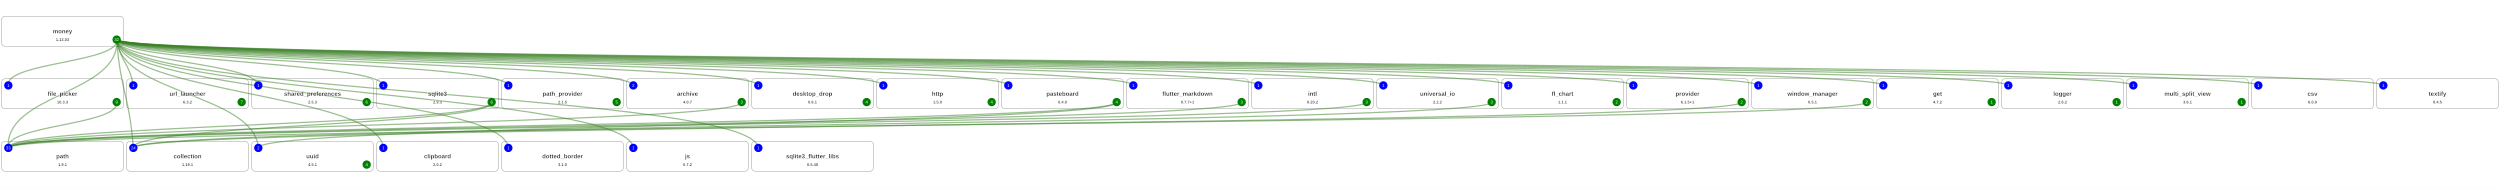
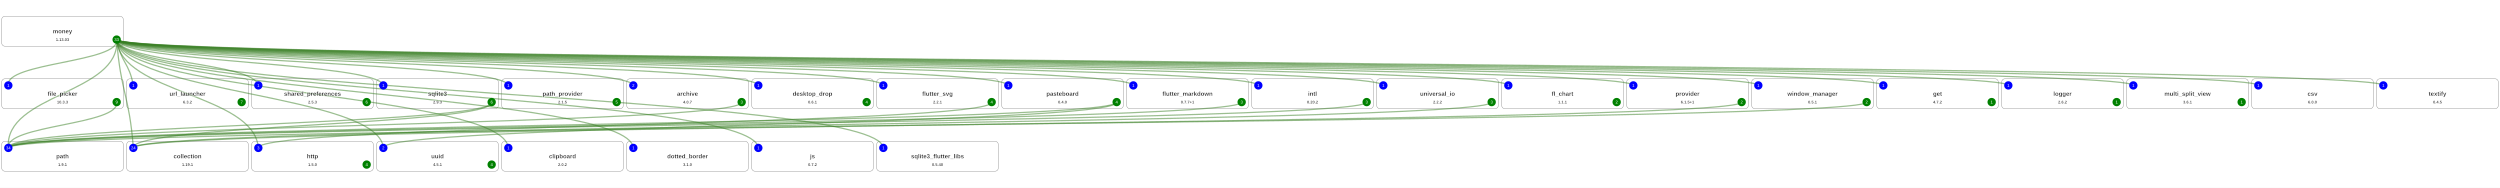
<svg xmlns="http://www.w3.org/2000/svg" width="6000" height="450" font-family="Arial, Helvetica, sans-serif">
  <style>
    .layerRectangle {
      stroke: black;
      stroke-dasharray: 5,5;
      fill: url('#layers')
    }
    .layerText {
      fill: purple;
      font-size: 150%;
      filter: url(#outlineWhite);
    }
    .nodeFolder {
      fill: #aaaaaa;
      opacity: 0.3;
      stroke: whitesmoke;
    }
    .nodeFile {
      fill: #ffffff;
      opacity: 0.9;
      stroke: gray;
    }
    .folderName {
      font-size: 180%;
      fill : white;
      font-weight: bolder;
      text-anchor: start;
      letter-spacing : 1px;
      dominant-baseline: hanging;
      filter: url(#shadow);
    }
    .nodeName {
      fill : black;
      font-weight: bold;
      text-anchor: middle;
      dominant-baseline: central;
      filter: url(#outlineWhite);
    }
    .line {
      fill : none;
      stroke-width: 3;
      opacity: 0.5;
    }
    .line:hover {
      stroke-width: 6;
      opacity: 1;
    }
</style>
  <defs id="idSvgDef">
    <linearGradient id="layers" gradientTransform="rotate(90)">
      <stop offset="0%" stop-color="#691872" stop-opacity="0.1" />
      <stop offset="100%" stop-color="#691872" stop-opacity="0.3" />
    </linearGradient>
    <filter id="shadow">
      <feGaussianBlur in="SourceAlpha" stdDeviation="2" />
      <feOffset dx="1" dy="1" result="offsetblur" />
      <feFlood flood-color="black" />
      <feComposite in2="offsetblur" operator="in" />
      <feMerge>
        <feMergeNode />
        <feMergeNode in="SourceGraphic" />
      </feMerge>
    </filter>
    <filter id="outlineWhite">
      <feMorphology in="SourceAlpha" result="DILATED" operator="dilate" radius="2" />
      <feFlood flood-color="white" flood-opacity="0.5" result="WHITE" />
      <feComposite in="WHITE" in2="DILATED" operator="in" result="OUTLINE" />
      <feMerge>
        <feMergeNode in="OUTLINE" />
        <feMergeNode in="SourceGraphic" />
      </feMerge>
    </filter>
    <filter id="outlineBlack">
      <feMorphology in="SourceAlpha" result="DILATED" operator="dilate" radius="2" />
      <feFlood flood-color="black" flood-opacity="0.5" result="BLACK" />
      <feComposite in="BLACK" in2="DILATED" operator="in" result="OUTLINE" />
      <feMerge>
        <feMergeNode in="OUTLINE" />
        <feMergeNode in="SourceGraphic" />
      </feMerge>
    </filter>
    <marker id="lineEnd" viewBox="0 -5 30 10" refX="12" orient="auto">
      <path d="M0,-16L32,0L0,16" fill="#3058FF" opacity="0.67" />
    </marker>
    <marker id="lineStart" viewBox="0 -4 8 8" refX="4" orient="auto">
      <circle cx="4" r="4" fill="#377E22" />
    </marker>
  </defs>
  <rect width="100%" height="100%" fill="white" />
  <rect width="100%" height="100%" fill="white" />
  <g id="Node_archive">
    <rect x="1504" y="189" width="292" height="72" rx="8" ry="8" class="nodeFile" />
  </g>
  <g id="Node_path">
    <rect x="4" y="339" width="292" height="72" rx="8" ry="8" class="nodeFile" />
  </g>
  <g id="Node_file_picker">
    <rect x="4" y="189" width="292" height="72" rx="8" ry="8" class="nodeFile" />
  </g>
  <g id="Node_flutter_markdown">
    <rect x="2704" y="189" width="292" height="72" rx="8" ry="8" class="nodeFile" />
  </g>
+   <g id="Node_flutter_svg">
+     <rect x="2104" y="189" width="292" height="72" rx="8" ry="8" class="nodeFile" />
+   </g>
+   <g id="Node_http">
+     <rect x="604" y="339" width="292" height="72" rx="8" ry="8" class="nodeFile" />
+   </g>
  <g id="Node_intl">
    <rect x="3004" y="189" width="292" height="72" rx="8" ry="8" class="nodeFile" />
  </g>
  <g id="Node_money">
    <rect x="4" y="39" width="292" height="72" rx="8" ry="8" class="nodeFile" />
  </g>
  <g id="Node_clipboard">
-     <rect x="904" y="339" width="292" height="72" rx="8" ry="8" class="nodeFile" />
+     <rect x="1204" y="339" width="292" height="72" rx="8" ry="8" class="nodeFile" />
  </g>
  <g id="Node_collection">
    <rect x="304" y="339" width="292" height="72" rx="8" ry="8" class="nodeFile" />
  </g>
  <g id="Node_csv">
    <rect x="5404" y="189" width="292" height="72" rx="8" ry="8" class="nodeFile" />
  </g>
  <g id="Node_desktop_drop">
    <rect x="1804" y="189" width="292" height="72" rx="8" ry="8" class="nodeFile" />
  </g>
  <g id="Node_dotted_border">
-     <rect x="1204" y="339" width="292" height="72" rx="8" ry="8" class="nodeFile" />
+     <rect x="1504" y="339" width="292" height="72" rx="8" ry="8" class="nodeFile" />
  </g>
  <g id="Node_fl_chart">
    <rect x="3604" y="189" width="292" height="72" rx="8" ry="8" class="nodeFile" />
  </g>
  <g id="Node_get">
    <rect x="4504" y="189" width="292" height="72" rx="8" ry="8" class="nodeFile" />
  </g>
-   <g id="Node_http">
-     <rect x="2104" y="189" width="292" height="72" rx="8" ry="8" class="nodeFile" />
-   </g>
  <g id="Node_js">
-     <rect x="1504" y="339" width="292" height="72" rx="8" ry="8" class="nodeFile" />
+     <rect x="1804" y="339" width="292" height="72" rx="8" ry="8" class="nodeFile" />
  </g>
  <g id="Node_logger">
    <rect x="4804" y="189" width="292" height="72" rx="8" ry="8" class="nodeFile" />
  </g>
  <g id="Node_multi_split_view">
    <rect x="5104" y="189" width="292" height="72" rx="8" ry="8" class="nodeFile" />
  </g>
  <g id="Node_pasteboard">
    <rect x="2404" y="189" width="292" height="72" rx="8" ry="8" class="nodeFile" />
  </g>
  <g id="Node_path_provider">
    <rect x="1204" y="189" width="292" height="72" rx="8" ry="8" class="nodeFile" />
  </g>
  <g id="Node_provider">
    <rect x="3904" y="189" width="292" height="72" rx="8" ry="8" class="nodeFile" />
  </g>
  <g id="Node_shared_preferences">
    <rect x="604" y="189" width="292" height="72" rx="8" ry="8" class="nodeFile" />
  </g>
  <g id="Node_sqlite3">
    <rect x="904" y="189" width="292" height="72" rx="8" ry="8" class="nodeFile" />
  </g>
  <g id="Node_sqlite3_flutter_libs">
-     <rect x="1804" y="339" width="292" height="72" rx="8" ry="8" class="nodeFile" />
+     <rect x="2104" y="339" width="292" height="72" rx="8" ry="8" class="nodeFile" />
  </g>
  <g id="Node_textify">
    <rect x="5704" y="189" width="292" height="72" rx="8" ry="8" class="nodeFile" />
  </g>
  <g id="Node_universal_io">
    <rect x="3304" y="189" width="292" height="72" rx="8" ry="8" class="nodeFile" />
  </g>
  <g id="Node_url_launcher">
    <rect x="304" y="189" width="292" height="72" rx="8" ry="8" class="nodeFile" />
  </g>
  <g id="Node_uuid">
-     <rect x="604" y="339" width="292" height="72" rx="8" ry="8" class="nodeFile" />
+     <rect x="904" y="339" width="292" height="72" rx="8" ry="8" class="nodeFile" />
  </g>
  <g id="Node_window_manager">
    <rect x="4204" y="189" width="292" height="72" rx="8" ry="8" class="nodeFile" />
  </g>
  <g id="Edges">
    <path class="line" d="M1780 245 C 1790 300,10 300, 20 355" fill="none" stroke="#377E22">
      </path>
    <path class="line" d="M280 245 C 290 300,10 300, 20 355" fill="none" stroke="#377E22">
      </path>
    <path class="line" d="M2980 245 C 2990 300,10 300, 20 355" fill="none" stroke="#377E22">
      </path>
+     <path class="line" d="M2380 245 C 2390 300,610 300, 620 355" fill="none" stroke="#377E22">
+       </path>
    <path class="line" d="M3280 245 C 3290 300,10 300, 20 355" fill="none" stroke="#377E22">
      </path>
    <path class="line" d="M280 95 C 290 150,1510 150, 1520 205" fill="none" stroke="#377E22">
      </path>
+     <path class="line" d="M280 95 C 290 225,1210 225, 1220 355" fill="none" stroke="#377E22">
+       </path>
+     <path class="line" d="M280 95 C 290 225,310 225, 320 355" fill="none" stroke="#377E22">
+       </path>
+     <path class="line" d="M280 95 C 290 150,5410 150, 5420 205" fill="none" stroke="#377E22">
+       </path>
+     <path class="line" d="M280 95 C 290 150,1810 150, 1820 205" fill="none" stroke="#377E22">
+       </path>
+     <path class="line" d="M280 95 C 290 225,1510 225, 1520 355" fill="none" stroke="#377E22">
+       </path>
+     <path class="line" d="M280 95 C 290 150,10 150, 20 205" fill="none" stroke="#377E22">
+       </path>
+     <path class="line" d="M280 95 C 290 150,3610 150, 3620 205" fill="none" stroke="#377E22">
+       </path>
+     <path class="line" d="M280 95 C 290 150,2710 150, 2720 205" fill="none" stroke="#377E22">
+       </path>
+     <path class="line" d="M280 95 C 290 150,2110 150, 2120 205" fill="none" stroke="#377E22">
+       </path>
+     <path class="line" d="M280 95 C 290 150,4510 150, 4520 205" fill="none" stroke="#377E22">
+       </path>
+     <path class="line" d="M280 95 C 290 225,610 225, 620 355" fill="none" stroke="#377E22">
+       </path>
+     <path class="line" d="M280 95 C 290 150,3010 150, 3020 205" fill="none" stroke="#377E22">
+       </path>
+     <path class="line" d="M280 95 C 290 225,1810 225, 1820 355" fill="none" stroke="#377E22">
+       </path>
+     <path class="line" d="M280 95 C 290 150,4810 150, 4820 205" fill="none" stroke="#377E22">
+       </path>
+     <path class="line" d="M280 95 C 290 150,5110 150, 5120 205" fill="none" stroke="#377E22">
+       </path>
+     <path class="line" d="M280 95 C 290 150,2410 150, 2420 205" fill="none" stroke="#377E22">
+       </path>
+     <path class="line" d="M280 95 C 290 225,10 225, 20 355" fill="none" stroke="#377E22">
+       </path>
+     <path class="line" d="M280 95 C 290 150,1210 150, 1220 205" fill="none" stroke="#377E22">
+       </path>
+     <path class="line" d="M280 95 C 290 150,3910 150, 3920 205" fill="none" stroke="#377E22">
+       </path>
+     <path class="line" d="M280 95 C 290 150,610 150, 620 205" fill="none" stroke="#377E22">
+       </path>
+     <path class="line" d="M280 95 C 290 150,910 150, 920 205" fill="none" stroke="#377E22">
+       </path>
+     <path class="line" d="M280 95 C 290 225,2110 225, 2120 355" fill="none" stroke="#377E22">
+       </path>
+     <path class="line" d="M280 95 C 290 150,5710 150, 5720 205" fill="none" stroke="#377E22">
+       </path>
+     <path class="line" d="M280 95 C 290 150,3310 150, 3320 205" fill="none" stroke="#377E22">
+       </path>
+     <path class="line" d="M280 95 C 290 150,310 150, 320 205" fill="none" stroke="#377E22">
+       </path>
    <path class="line" d="M280 95 C 290 225,910 225, 920 355" fill="none" stroke="#377E22">
      </path>
-     <path class="line" d="M280 95 C 290 225,310 225, 320 355" fill="none" stroke="#377E22">
-       </path>
-     <path class="line" d="M280 95 C 290 150,5410 150, 5420 205" fill="none" stroke="#377E22">
-       </path>
-     <path class="line" d="M280 95 C 290 150,1810 150, 1820 205" fill="none" stroke="#377E22">
-       </path>
-     <path class="line" d="M280 95 C 290 225,1210 225, 1220 355" fill="none" stroke="#377E22">
-       </path>
-     <path class="line" d="M280 95 C 290 150,10 150, 20 205" fill="none" stroke="#377E22">
-       </path>
-     <path class="line" d="M280 95 C 290 150,3610 150, 3620 205" fill="none" stroke="#377E22">
-       </path>
-     <path class="line" d="M280 95 C 290 150,2710 150, 2720 205" fill="none" stroke="#377E22">
-       </path>
-     <path class="line" d="M280 95 C 290 150,4510 150, 4520 205" fill="none" stroke="#377E22">
-       </path>
-     <path class="line" d="M280 95 C 290 150,2110 150, 2120 205" fill="none" stroke="#377E22">
-       </path>
-     <path class="line" d="M280 95 C 290 150,3010 150, 3020 205" fill="none" stroke="#377E22">
-       </path>
-     <path class="line" d="M280 95 C 290 225,1510 225, 1520 355" fill="none" stroke="#377E22">
-       </path>
-     <path class="line" d="M280 95 C 290 150,4810 150, 4820 205" fill="none" stroke="#377E22">
-       </path>
-     <path class="line" d="M280 95 C 290 150,5110 150, 5120 205" fill="none" stroke="#377E22">
-       </path>
-     <path class="line" d="M280 95 C 290 150,2410 150, 2420 205" fill="none" stroke="#377E22">
-       </path>
-     <path class="line" d="M280 95 C 290 225,10 225, 20 355" fill="none" stroke="#377E22">
-       </path>
-     <path class="line" d="M280 95 C 290 150,1210 150, 1220 205" fill="none" stroke="#377E22">
-       </path>
-     <path class="line" d="M280 95 C 290 150,3910 150, 3920 205" fill="none" stroke="#377E22">
-       </path>
-     <path class="line" d="M280 95 C 290 150,610 150, 620 205" fill="none" stroke="#377E22">
-       </path>
-     <path class="line" d="M280 95 C 290 150,910 150, 920 205" fill="none" stroke="#377E22">
-       </path>
-     <path class="line" d="M280 95 C 290 225,1810 225, 1820 355" fill="none" stroke="#377E22">
-       </path>
-     <path class="line" d="M280 95 C 290 150,5710 150, 5720 205" fill="none" stroke="#377E22">
-       </path>
-     <path class="line" d="M280 95 C 290 150,3310 150, 3320 205" fill="none" stroke="#377E22">
-       </path>
-     <path class="line" d="M280 95 C 290 150,310 150, 320 205" fill="none" stroke="#377E22">
-       </path>
-     <path class="line" d="M280 95 C 290 225,610 225, 620 355" fill="none" stroke="#377E22">
-       </path>
    <path class="line" d="M280 95 C 290 150,4210 150, 4220 205" fill="none" stroke="#377E22">
      </path>
    <path class="line" d="M2680 245 C 2690 300,10 300, 20 355" fill="none" stroke="#377E22">
      </path>
-     <path class="line" d="M2680 245 C 2690 300,610 300, 620 355" fill="none" stroke="#377E22">
+     <path class="line" d="M2680 245 C 2690 300,910 300, 920 355" fill="none" stroke="#377E22">
      </path>
    <path class="line" d="M4180 245 C 4190 300,310 300, 320 355" fill="none" stroke="#377E22">
      </path>
    <path class="line" d="M1180 245 C 1190 300,310 300, 320 355" fill="none" stroke="#377E22">
      </path>
    <path class="line" d="M1180 245 C 1190 300,10 300, 20 355" fill="none" stroke="#377E22">
      </path>
    <path class="line" d="M3580 245 C 3590 300,310 300, 320 355" fill="none" stroke="#377E22">
      </path>
    <path class="line" d="M4480 245 C 4490 300,10 300, 20 355" fill="none" stroke="#377E22">
      </path>
  </g>
  <g id="Counters_archive">
    <g>
      <circle cx="1780" cy="245" r="10" fill="green" />
      <text x="1780" y="245" fill="white" font-size="10" text-anchor="middle" dominant-baseline="central">3</text>
    </g>
    <g>
      <circle cx="1520" cy="205" r="10" fill="blue" />
      <text x="1520" y="205" fill="white" font-size="10" text-anchor="middle" dominant-baseline="central">2</text>
    </g>
  </g>
  <g id="Counters_path">
    <g>
      <circle cx="20" cy="355" r="10" fill="blue" />
-       <text x="20" y="355" fill="white" font-size="10" text-anchor="middle" dominant-baseline="central">33</text>
+       <text x="20" y="355" fill="white" font-size="10" text-anchor="middle" dominant-baseline="central">34</text>
    </g>
  </g>
  <g id="Counters_file_picker">
    <g>
      <circle cx="280" cy="245" r="10" fill="green" />
      <text x="280" y="245" fill="white" font-size="10" text-anchor="middle" dominant-baseline="central">9</text>
    </g>
    <g>
      <circle cx="20" cy="205" r="10" fill="blue" />
      <text x="20" y="205" fill="white" font-size="10" text-anchor="middle" dominant-baseline="central">1</text>
    </g>
  </g>
  <g id="Counters_flutter_markdown">
    <g>
      <circle cx="2980" cy="245" r="10" fill="green" />
      <text x="2980" y="245" fill="white" font-size="10" text-anchor="middle" dominant-baseline="central">3</text>
    </g>
    <g>
      <circle cx="2720" cy="205" r="10" fill="blue" />
      <text x="2720" y="205" fill="white" font-size="10" text-anchor="middle" dominant-baseline="central">1</text>
    </g>
  </g>
+   <g id="Counters_flutter_svg">
+     <g>
+       <circle cx="2380" cy="245" r="10" fill="green" />
+       <text x="2380" y="245" fill="white" font-size="10" text-anchor="middle" dominant-baseline="central">4</text>
+     </g>
+     <g>
+       <circle cx="2120" cy="205" r="10" fill="blue" />
+       <text x="2120" y="205" fill="white" font-size="10" text-anchor="middle" dominant-baseline="central">1</text>
+     </g>
+   </g>
+   <g id="Counters_http">
+     <g>
+       <circle cx="880" cy="395" r="10" fill="green" />
+       <text x="880" y="395" fill="white" font-size="10" text-anchor="middle" dominant-baseline="central">4</text>
+     </g>
+     <g>
+       <circle cx="620" cy="355" r="10" fill="blue" />
+       <text x="620" y="355" fill="white" font-size="10" text-anchor="middle" dominant-baseline="central">3</text>
+     </g>
+   </g>
  <g id="Counters_intl">
    <g>
      <circle cx="3280" cy="245" r="10" fill="green" />
      <text x="3280" y="245" fill="white" font-size="10" text-anchor="middle" dominant-baseline="central">3</text>
    </g>
    <g>
      <circle cx="3020" cy="205" r="10" fill="blue" />
      <text x="3020" y="205" fill="white" font-size="10" text-anchor="middle" dominant-baseline="central">1</text>
    </g>
  </g>
  <g id="Counters_money">
    <g>
      <circle cx="280" cy="95" r="10" fill="green" />
-       <text x="280" y="95" fill="white" font-size="10" text-anchor="middle" dominant-baseline="central">32</text>
+       <text x="280" y="95" fill="white" font-size="10" text-anchor="middle" dominant-baseline="central">33</text>
    </g>
  </g>
  <g id="Counters_clipboard">
    <g>
-       <circle cx="920" cy="355" r="10" fill="blue" />
-       <text x="920" y="355" fill="white" font-size="10" text-anchor="middle" dominant-baseline="central">1</text>
+       <circle cx="1220" cy="355" r="10" fill="blue" />
+       <text x="1220" y="355" fill="white" font-size="10" text-anchor="middle" dominant-baseline="central">1</text>
    </g>
  </g>
  <g id="Counters_collection">
    <g>
      <circle cx="320" cy="355" r="10" fill="blue" />
      <text x="320" y="355" fill="white" font-size="10" text-anchor="middle" dominant-baseline="central">24</text>
    </g>
  </g>
  <g id="Counters_csv">
    <g>
      <circle cx="5420" cy="205" r="10" fill="blue" />
      <text x="5420" y="205" fill="white" font-size="10" text-anchor="middle" dominant-baseline="central">1</text>
    </g>
  </g>
  <g id="Counters_desktop_drop">
    <g>
      <circle cx="2080" cy="245" r="10" fill="green" />
      <text x="2080" y="245" fill="white" font-size="10" text-anchor="middle" dominant-baseline="central">4</text>
    </g>
    <g>
      <circle cx="1820" cy="205" r="10" fill="blue" />
      <text x="1820" y="205" fill="white" font-size="10" text-anchor="middle" dominant-baseline="central">1</text>
    </g>
  </g>
  <g id="Counters_dotted_border">
    <g>
-       <circle cx="1220" cy="355" r="10" fill="blue" />
-       <text x="1220" y="355" fill="white" font-size="10" text-anchor="middle" dominant-baseline="central">1</text>
+       <circle cx="1520" cy="355" r="10" fill="blue" />
+       <text x="1520" y="355" fill="white" font-size="10" text-anchor="middle" dominant-baseline="central">1</text>
    </g>
  </g>
  <g id="Counters_fl_chart">
    <g>
      <circle cx="3880" cy="245" r="10" fill="green" />
      <text x="3880" y="245" fill="white" font-size="10" text-anchor="middle" dominant-baseline="central">2</text>
    </g>
    <g>
      <circle cx="3620" cy="205" r="10" fill="blue" />
      <text x="3620" y="205" fill="white" font-size="10" text-anchor="middle" dominant-baseline="central">1</text>
    </g>
  </g>
  <g id="Counters_get">
    <g>
      <circle cx="4780" cy="245" r="10" fill="green" />
      <text x="4780" y="245" fill="white" font-size="10" text-anchor="middle" dominant-baseline="central">1</text>
    </g>
    <g>
      <circle cx="4520" cy="205" r="10" fill="blue" />
      <text x="4520" y="205" fill="white" font-size="10" text-anchor="middle" dominant-baseline="central">1</text>
    </g>
  </g>
-   <g id="Counters_http">
-     <g>
-       <circle cx="2380" cy="245" r="10" fill="green" />
-       <text x="2380" y="245" fill="white" font-size="10" text-anchor="middle" dominant-baseline="central">4</text>
-     </g>
-     <g>
-       <circle cx="2120" cy="205" r="10" fill="blue" />
-       <text x="2120" y="205" fill="white" font-size="10" text-anchor="middle" dominant-baseline="central">1</text>
-     </g>
-   </g>
  <g id="Counters_js">
    <g>
-       <circle cx="1520" cy="355" r="10" fill="blue" />
-       <text x="1520" y="355" fill="white" font-size="10" text-anchor="middle" dominant-baseline="central">1</text>
+       <circle cx="1820" cy="355" r="10" fill="blue" />
+       <text x="1820" y="355" fill="white" font-size="10" text-anchor="middle" dominant-baseline="central">1</text>
    </g>
  </g>
  <g id="Counters_logger">
    <g>
      <circle cx="5080" cy="245" r="10" fill="green" />
      <text x="5080" y="245" fill="white" font-size="10" text-anchor="middle" dominant-baseline="central">1</text>
    </g>
    <g>
      <circle cx="4820" cy="205" r="10" fill="blue" />
      <text x="4820" y="205" fill="white" font-size="10" text-anchor="middle" dominant-baseline="central">1</text>
    </g>
  </g>
  <g id="Counters_multi_split_view">
    <g>
      <circle cx="5380" cy="245" r="10" fill="green" />
      <text x="5380" y="245" fill="white" font-size="10" text-anchor="middle" dominant-baseline="central">1</text>
    </g>
    <g>
      <circle cx="5120" cy="205" r="10" fill="blue" />
      <text x="5120" y="205" fill="white" font-size="10" text-anchor="middle" dominant-baseline="central">1</text>
    </g>
  </g>
  <g id="Counters_pasteboard">
    <g>
      <circle cx="2680" cy="245" r="10" fill="green" />
      <text x="2680" y="245" fill="white" font-size="10" text-anchor="middle" dominant-baseline="central">4</text>
    </g>
    <g>
      <circle cx="2420" cy="205" r="10" fill="blue" />
      <text x="2420" y="205" fill="white" font-size="10" text-anchor="middle" dominant-baseline="central">1</text>
    </g>
  </g>
  <g id="Counters_path_provider">
    <g>
      <circle cx="1480" cy="245" r="10" fill="green" />
      <text x="1480" y="245" fill="white" font-size="10" text-anchor="middle" dominant-baseline="central">5</text>
    </g>
    <g>
      <circle cx="1220" cy="205" r="10" fill="blue" />
      <text x="1220" y="205" fill="white" font-size="10" text-anchor="middle" dominant-baseline="central">1</text>
    </g>
  </g>
  <g id="Counters_provider">
    <g>
      <circle cx="4180" cy="245" r="10" fill="green" />
      <text x="4180" y="245" fill="white" font-size="10" text-anchor="middle" dominant-baseline="central">2</text>
    </g>
    <g>
      <circle cx="3920" cy="205" r="10" fill="blue" />
      <text x="3920" y="205" fill="white" font-size="10" text-anchor="middle" dominant-baseline="central">1</text>
    </g>
  </g>
  <g id="Counters_shared_preferences">
    <g>
      <circle cx="880" cy="245" r="10" fill="green" />
      <text x="880" y="245" fill="white" font-size="10" text-anchor="middle" dominant-baseline="central">6</text>
    </g>
    <g>
      <circle cx="620" cy="205" r="10" fill="blue" />
      <text x="620" y="205" fill="white" font-size="10" text-anchor="middle" dominant-baseline="central">1</text>
    </g>
  </g>
  <g id="Counters_sqlite3">
    <g>
      <circle cx="1180" cy="245" r="10" fill="green" />
      <text x="1180" y="245" fill="white" font-size="10" text-anchor="middle" dominant-baseline="central">6</text>
    </g>
    <g>
      <circle cx="920" cy="205" r="10" fill="blue" />
      <text x="920" y="205" fill="white" font-size="10" text-anchor="middle" dominant-baseline="central">1</text>
    </g>
  </g>
  <g id="Counters_sqlite3_flutter_libs">
    <g>
-       <circle cx="1820" cy="355" r="10" fill="blue" />
-       <text x="1820" y="355" fill="white" font-size="10" text-anchor="middle" dominant-baseline="central">1</text>
+       <circle cx="2120" cy="355" r="10" fill="blue" />
+       <text x="2120" y="355" fill="white" font-size="10" text-anchor="middle" dominant-baseline="central">1</text>
    </g>
  </g>
  <g id="Counters_textify">
    <g>
      <circle cx="5720" cy="205" r="10" fill="blue" />
      <text x="5720" y="205" fill="white" font-size="10" text-anchor="middle" dominant-baseline="central">1</text>
    </g>
  </g>
  <g id="Counters_universal_io">
    <g>
      <circle cx="3580" cy="245" r="10" fill="green" />
      <text x="3580" y="245" fill="white" font-size="10" text-anchor="middle" dominant-baseline="central">3</text>
    </g>
    <g>
      <circle cx="3320" cy="205" r="10" fill="blue" />
      <text x="3320" y="205" fill="white" font-size="10" text-anchor="middle" dominant-baseline="central">1</text>
    </g>
  </g>
  <g id="Counters_url_launcher">
    <g>
      <circle cx="580" cy="245" r="10" fill="green" />
      <text x="580" y="245" fill="white" font-size="10" text-anchor="middle" dominant-baseline="central">7</text>
    </g>
    <g>
      <circle cx="320" cy="205" r="10" fill="blue" />
      <text x="320" y="205" fill="white" font-size="10" text-anchor="middle" dominant-baseline="central">1</text>
    </g>
  </g>
  <g id="Counters_uuid">
    <g>
-       <circle cx="880" cy="395" r="10" fill="green" />
-       <text x="880" y="395" fill="white" font-size="10" text-anchor="middle" dominant-baseline="central">4</text>
-     </g>
-     <g>
-       <circle cx="620" cy="355" r="10" fill="blue" />
-       <text x="620" y="355" fill="white" font-size="10" text-anchor="middle" dominant-baseline="central">2</text>
+       <circle cx="1180" cy="395" r="10" fill="green" />
+       <text x="1180" y="395" fill="white" font-size="10" text-anchor="middle" dominant-baseline="central">4</text>
+     </g>
+     <g>
+       <circle cx="920" cy="355" r="10" fill="blue" />
+       <text x="920" y="355" fill="white" font-size="10" text-anchor="middle" dominant-baseline="central">2</text>
    </g>
  </g>
  <g id="Counters_window_manager">
    <g>
      <circle cx="4480" cy="245" r="10" fill="green" />
      <text x="4480" y="245" fill="white" font-size="10" text-anchor="middle" dominant-baseline="central">2</text>
    </g>
    <g>
      <circle cx="4220" cy="205" r="10" fill="blue" />
      <text x="4220" y="205" fill="white" font-size="10" text-anchor="middle" dominant-baseline="central">1</text>
    </g>
  </g>
  <g id="Labels_archive">
    <text class="nodeName" x="1650" y="225" font-size="120%">archive</text>
    <text class="nodeName" x="1650" y="245" font-size="80%">4.0.7</text>
  </g>
  <g id="Labels_path">
    <text class="nodeName" x="150" y="375" font-size="120%">path</text>
    <text class="nodeName" x="150" y="395" font-size="80%">1.9.1</text>
  </g>
  <g id="Labels_file_picker">
    <text class="nodeName" x="150" y="225" font-size="120%">file_picker</text>
    <text class="nodeName" x="150" y="245" font-size="80%">10.3.3</text>
  </g>
  <g id="Labels_flutter_markdown">
    <text class="nodeName" x="2850" y="225" font-size="120%">flutter_markdown</text>
    <text class="nodeName" x="2850" y="245" font-size="80%">0.7.7+1</text>
  </g>
+   <g id="Labels_flutter_svg">
+     <text class="nodeName" x="2250" y="225" font-size="120%">flutter_svg</text>
+     <text class="nodeName" x="2250" y="245" font-size="80%">2.2.1</text>
+   </g>
+   <g id="Labels_http">
+     <text class="nodeName" x="750" y="375" font-size="120%">http</text>
+     <text class="nodeName" x="750" y="395" font-size="80%">1.5.0</text>
+   </g>
  <g id="Labels_intl">
    <text class="nodeName" x="3150" y="225" font-size="120%">intl</text>
    <text class="nodeName" x="3150" y="245" font-size="80%">0.20.2</text>
  </g>
  <g id="Labels_money">
    <text class="nodeName" x="150" y="75" font-size="120%">money</text>
    <text class="nodeName" x="150" y="95" font-size="80%">1.13.03</text>
  </g>
  <g id="Labels_clipboard">
-     <text class="nodeName" x="1050" y="375" font-size="120%">clipboard</text>
-     <text class="nodeName" x="1050" y="395" font-size="80%">2.0.2</text>
+     <text class="nodeName" x="1350" y="375" font-size="120%">clipboard</text>
+     <text class="nodeName" x="1350" y="395" font-size="80%">2.0.2</text>
  </g>
  <g id="Labels_collection">
    <text class="nodeName" x="450" y="375" font-size="120%">collection</text>
    <text class="nodeName" x="450" y="395" font-size="80%">1.19.1</text>
  </g>
  <g id="Labels_csv">
    <text class="nodeName" x="5550" y="225" font-size="120%">csv</text>
    <text class="nodeName" x="5550" y="245" font-size="80%">6.0.0</text>
  </g>
  <g id="Labels_desktop_drop">
    <text class="nodeName" x="1950" y="225" font-size="120%">desktop_drop</text>
    <text class="nodeName" x="1950" y="245" font-size="80%">0.6.1</text>
  </g>
  <g id="Labels_dotted_border">
-     <text class="nodeName" x="1350" y="375" font-size="120%">dotted_border</text>
-     <text class="nodeName" x="1350" y="395" font-size="80%">3.1.0</text>
+     <text class="nodeName" x="1650" y="375" font-size="120%">dotted_border</text>
+     <text class="nodeName" x="1650" y="395" font-size="80%">3.1.0</text>
  </g>
  <g id="Labels_fl_chart">
    <text class="nodeName" x="3750" y="225" font-size="120%">fl_chart</text>
    <text class="nodeName" x="3750" y="245" font-size="80%">1.1.1</text>
  </g>
  <g id="Labels_get">
    <text class="nodeName" x="4650" y="225" font-size="120%">get</text>
    <text class="nodeName" x="4650" y="245" font-size="80%">4.7.2</text>
  </g>
-   <g id="Labels_http">
-     <text class="nodeName" x="2250" y="225" font-size="120%">http</text>
-     <text class="nodeName" x="2250" y="245" font-size="80%">1.5.0</text>
-   </g>
  <g id="Labels_js">
-     <text class="nodeName" x="1650" y="375" font-size="120%">js</text>
-     <text class="nodeName" x="1650" y="395" font-size="80%">0.7.2</text>
+     <text class="nodeName" x="1950" y="375" font-size="120%">js</text>
+     <text class="nodeName" x="1950" y="395" font-size="80%">0.7.2</text>
  </g>
  <g id="Labels_logger">
    <text class="nodeName" x="4950" y="225" font-size="120%">logger</text>
    <text class="nodeName" x="4950" y="245" font-size="80%">2.6.2</text>
  </g>
  <g id="Labels_multi_split_view">
    <text class="nodeName" x="5250" y="225" font-size="120%">multi_split_view</text>
    <text class="nodeName" x="5250" y="245" font-size="80%">3.6.1</text>
  </g>
  <g id="Labels_pasteboard">
    <text class="nodeName" x="2550" y="225" font-size="120%">pasteboard</text>
    <text class="nodeName" x="2550" y="245" font-size="80%">0.4.0</text>
  </g>
  <g id="Labels_path_provider">
    <text class="nodeName" x="1350" y="225" font-size="120%">path_provider</text>
    <text class="nodeName" x="1350" y="245" font-size="80%">2.1.5</text>
  </g>
  <g id="Labels_provider">
    <text class="nodeName" x="4050" y="225" font-size="120%">provider</text>
    <text class="nodeName" x="4050" y="245" font-size="80%">6.1.5+1</text>
  </g>
  <g id="Labels_shared_preferences">
    <text class="nodeName" x="750" y="225" font-size="120%">shared_preferences</text>
    <text class="nodeName" x="750" y="245" font-size="80%">2.5.3</text>
  </g>
  <g id="Labels_sqlite3">
    <text class="nodeName" x="1050" y="225" font-size="120%">sqlite3</text>
    <text class="nodeName" x="1050" y="245" font-size="80%">2.9.3</text>
  </g>
  <g id="Labels_sqlite3_flutter_libs">
-     <text class="nodeName" x="1950" y="375" font-size="120%">sqlite3_flutter_libs</text>
-     <text class="nodeName" x="1950" y="395" font-size="80%">0.5.40</text>
+     <text class="nodeName" x="2250" y="375" font-size="120%">sqlite3_flutter_libs</text>
+     <text class="nodeName" x="2250" y="395" font-size="80%">0.5.40</text>
  </g>
  <g id="Labels_textify">
    <text class="nodeName" x="5850" y="225" font-size="120%">textify</text>
    <text class="nodeName" x="5850" y="245" font-size="80%">0.4.5</text>
  </g>
  <g id="Labels_universal_io">
    <text class="nodeName" x="3450" y="225" font-size="120%">universal_io</text>
    <text class="nodeName" x="3450" y="245" font-size="80%">2.2.2</text>
  </g>
  <g id="Labels_url_launcher">
    <text class="nodeName" x="450" y="225" font-size="120%">url_launcher</text>
    <text class="nodeName" x="450" y="245" font-size="80%">6.3.2</text>
  </g>
  <g id="Labels_uuid">
-     <text class="nodeName" x="750" y="375" font-size="120%">uuid</text>
-     <text class="nodeName" x="750" y="395" font-size="80%">4.5.1</text>
+     <text class="nodeName" x="1050" y="375" font-size="120%">uuid</text>
+     <text class="nodeName" x="1050" y="395" font-size="80%">4.5.1</text>
  </g>
  <g id="Labels_window_manager">
    <text class="nodeName" x="4350" y="225" font-size="120%">window_manager</text>
    <text class="nodeName" x="4350" y="245" font-size="80%">0.5.1</text>
  </g>
</svg>
